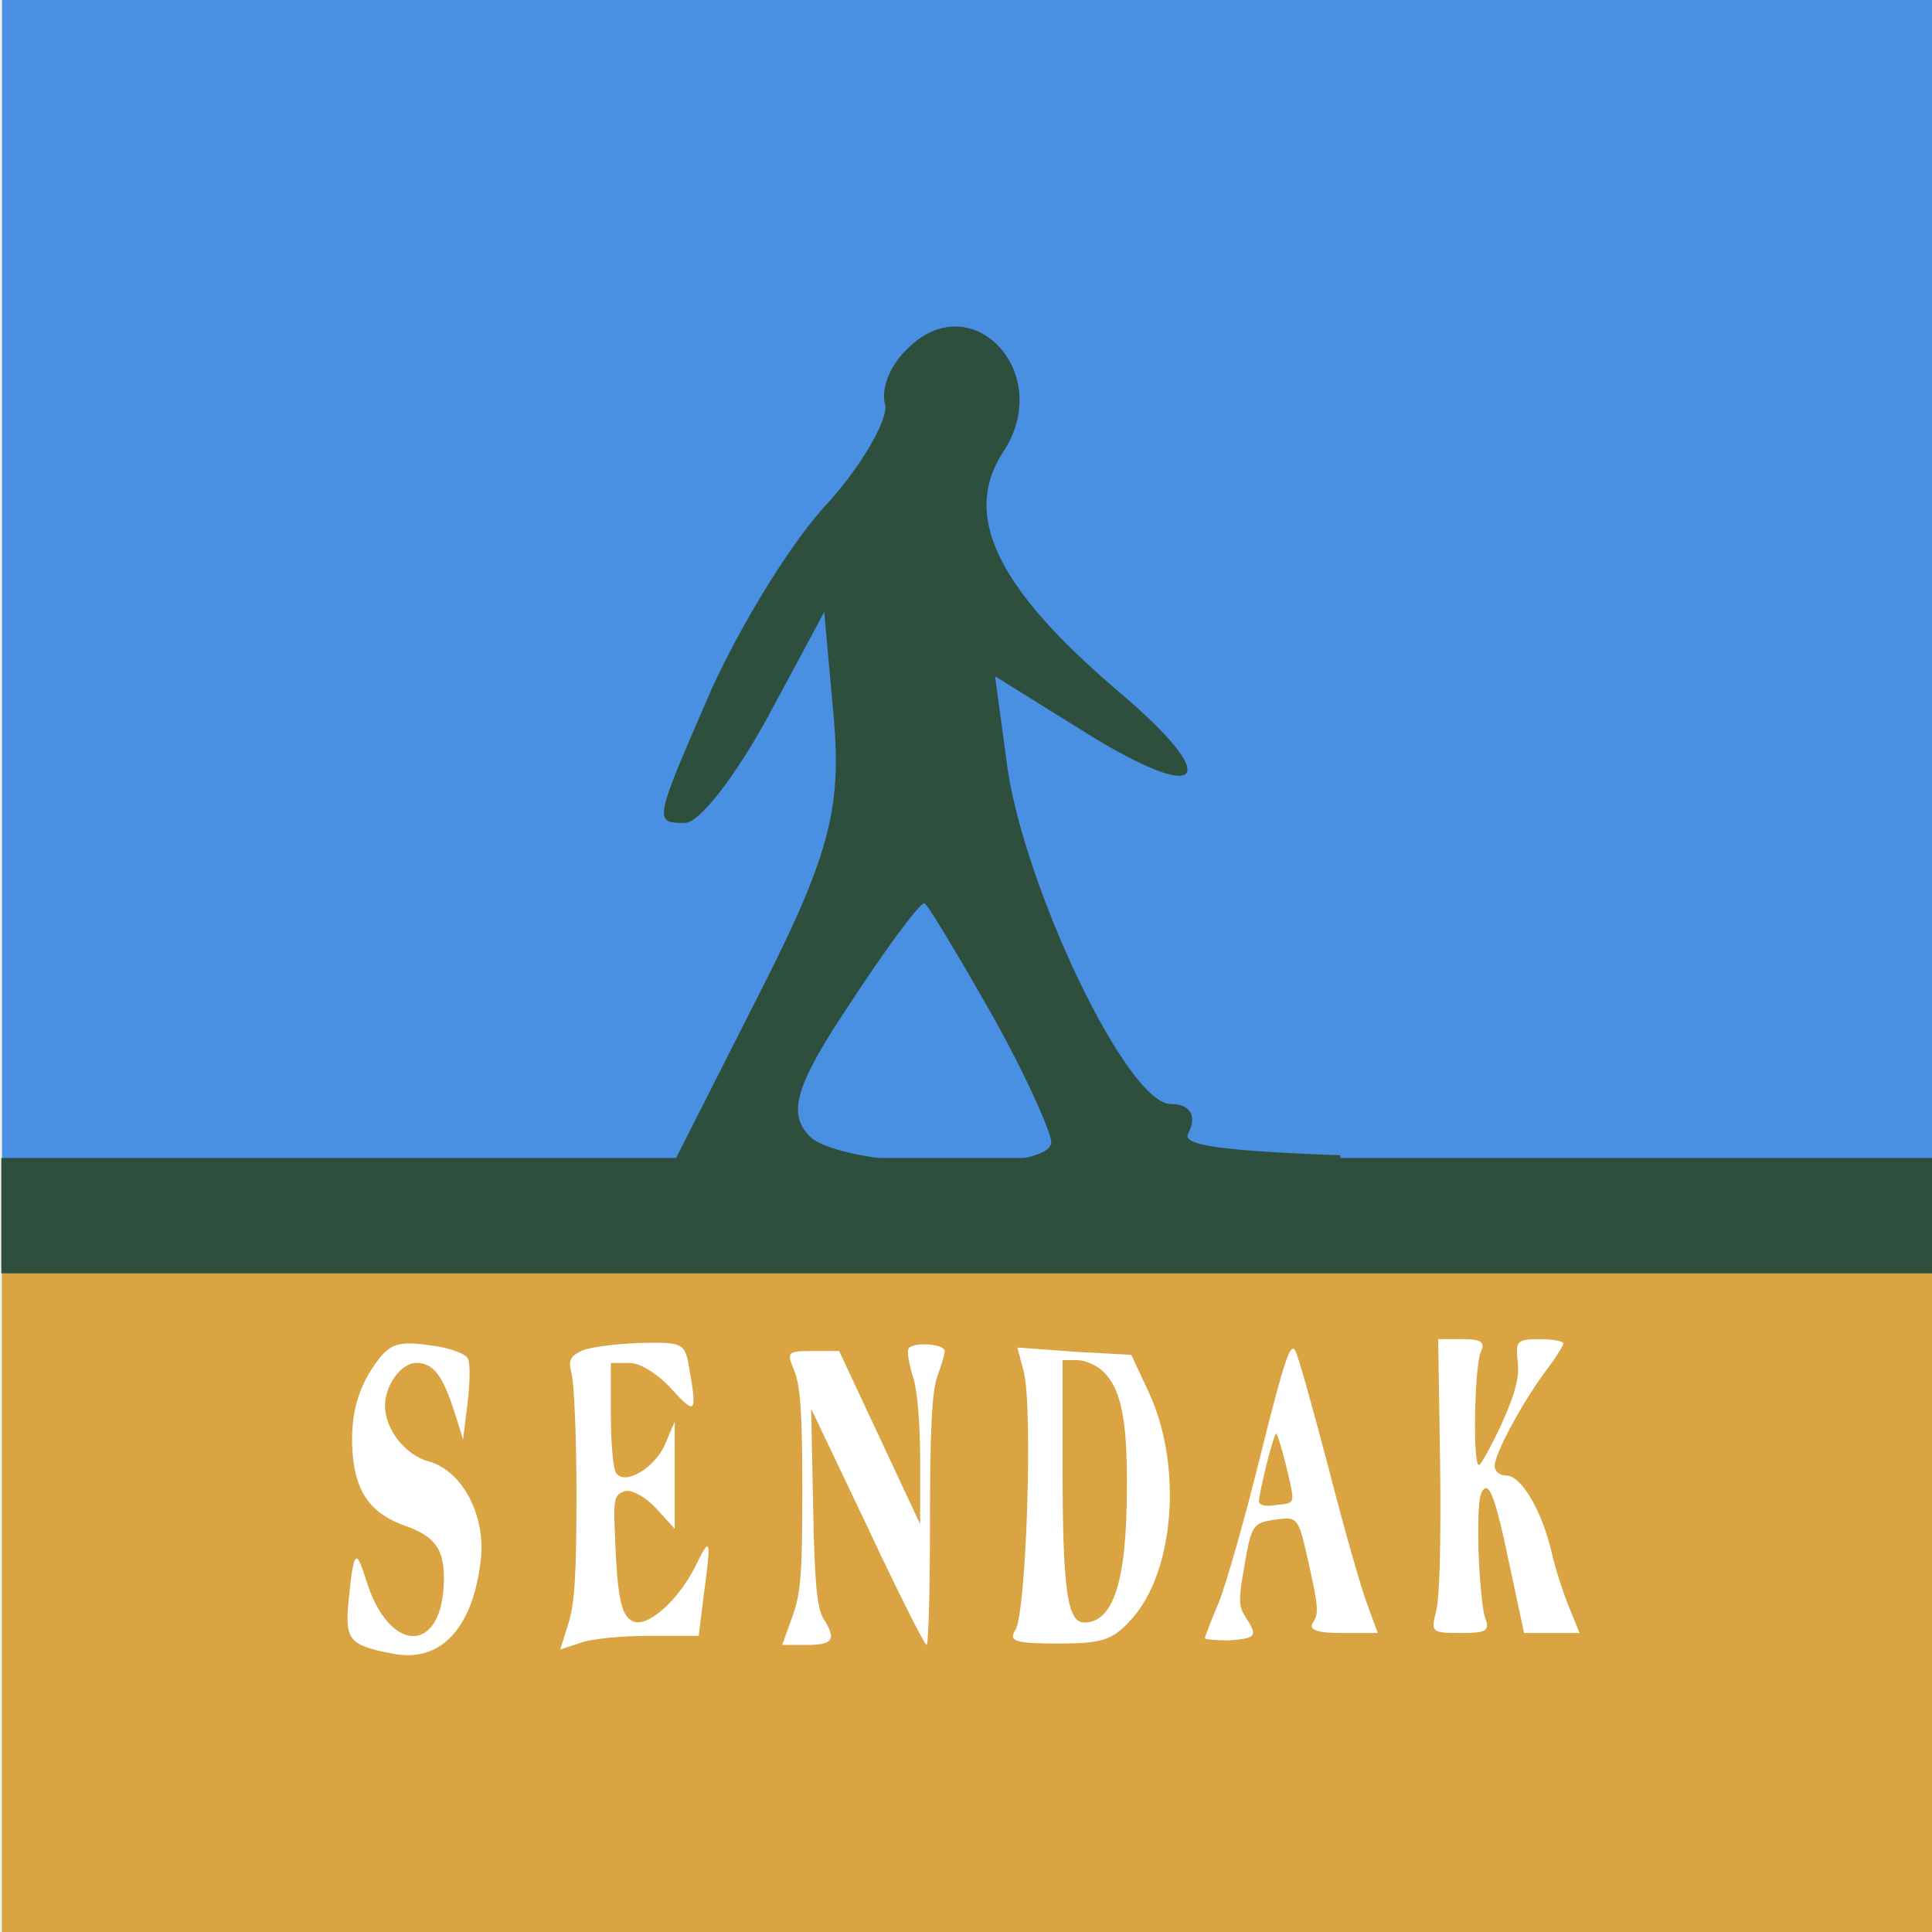
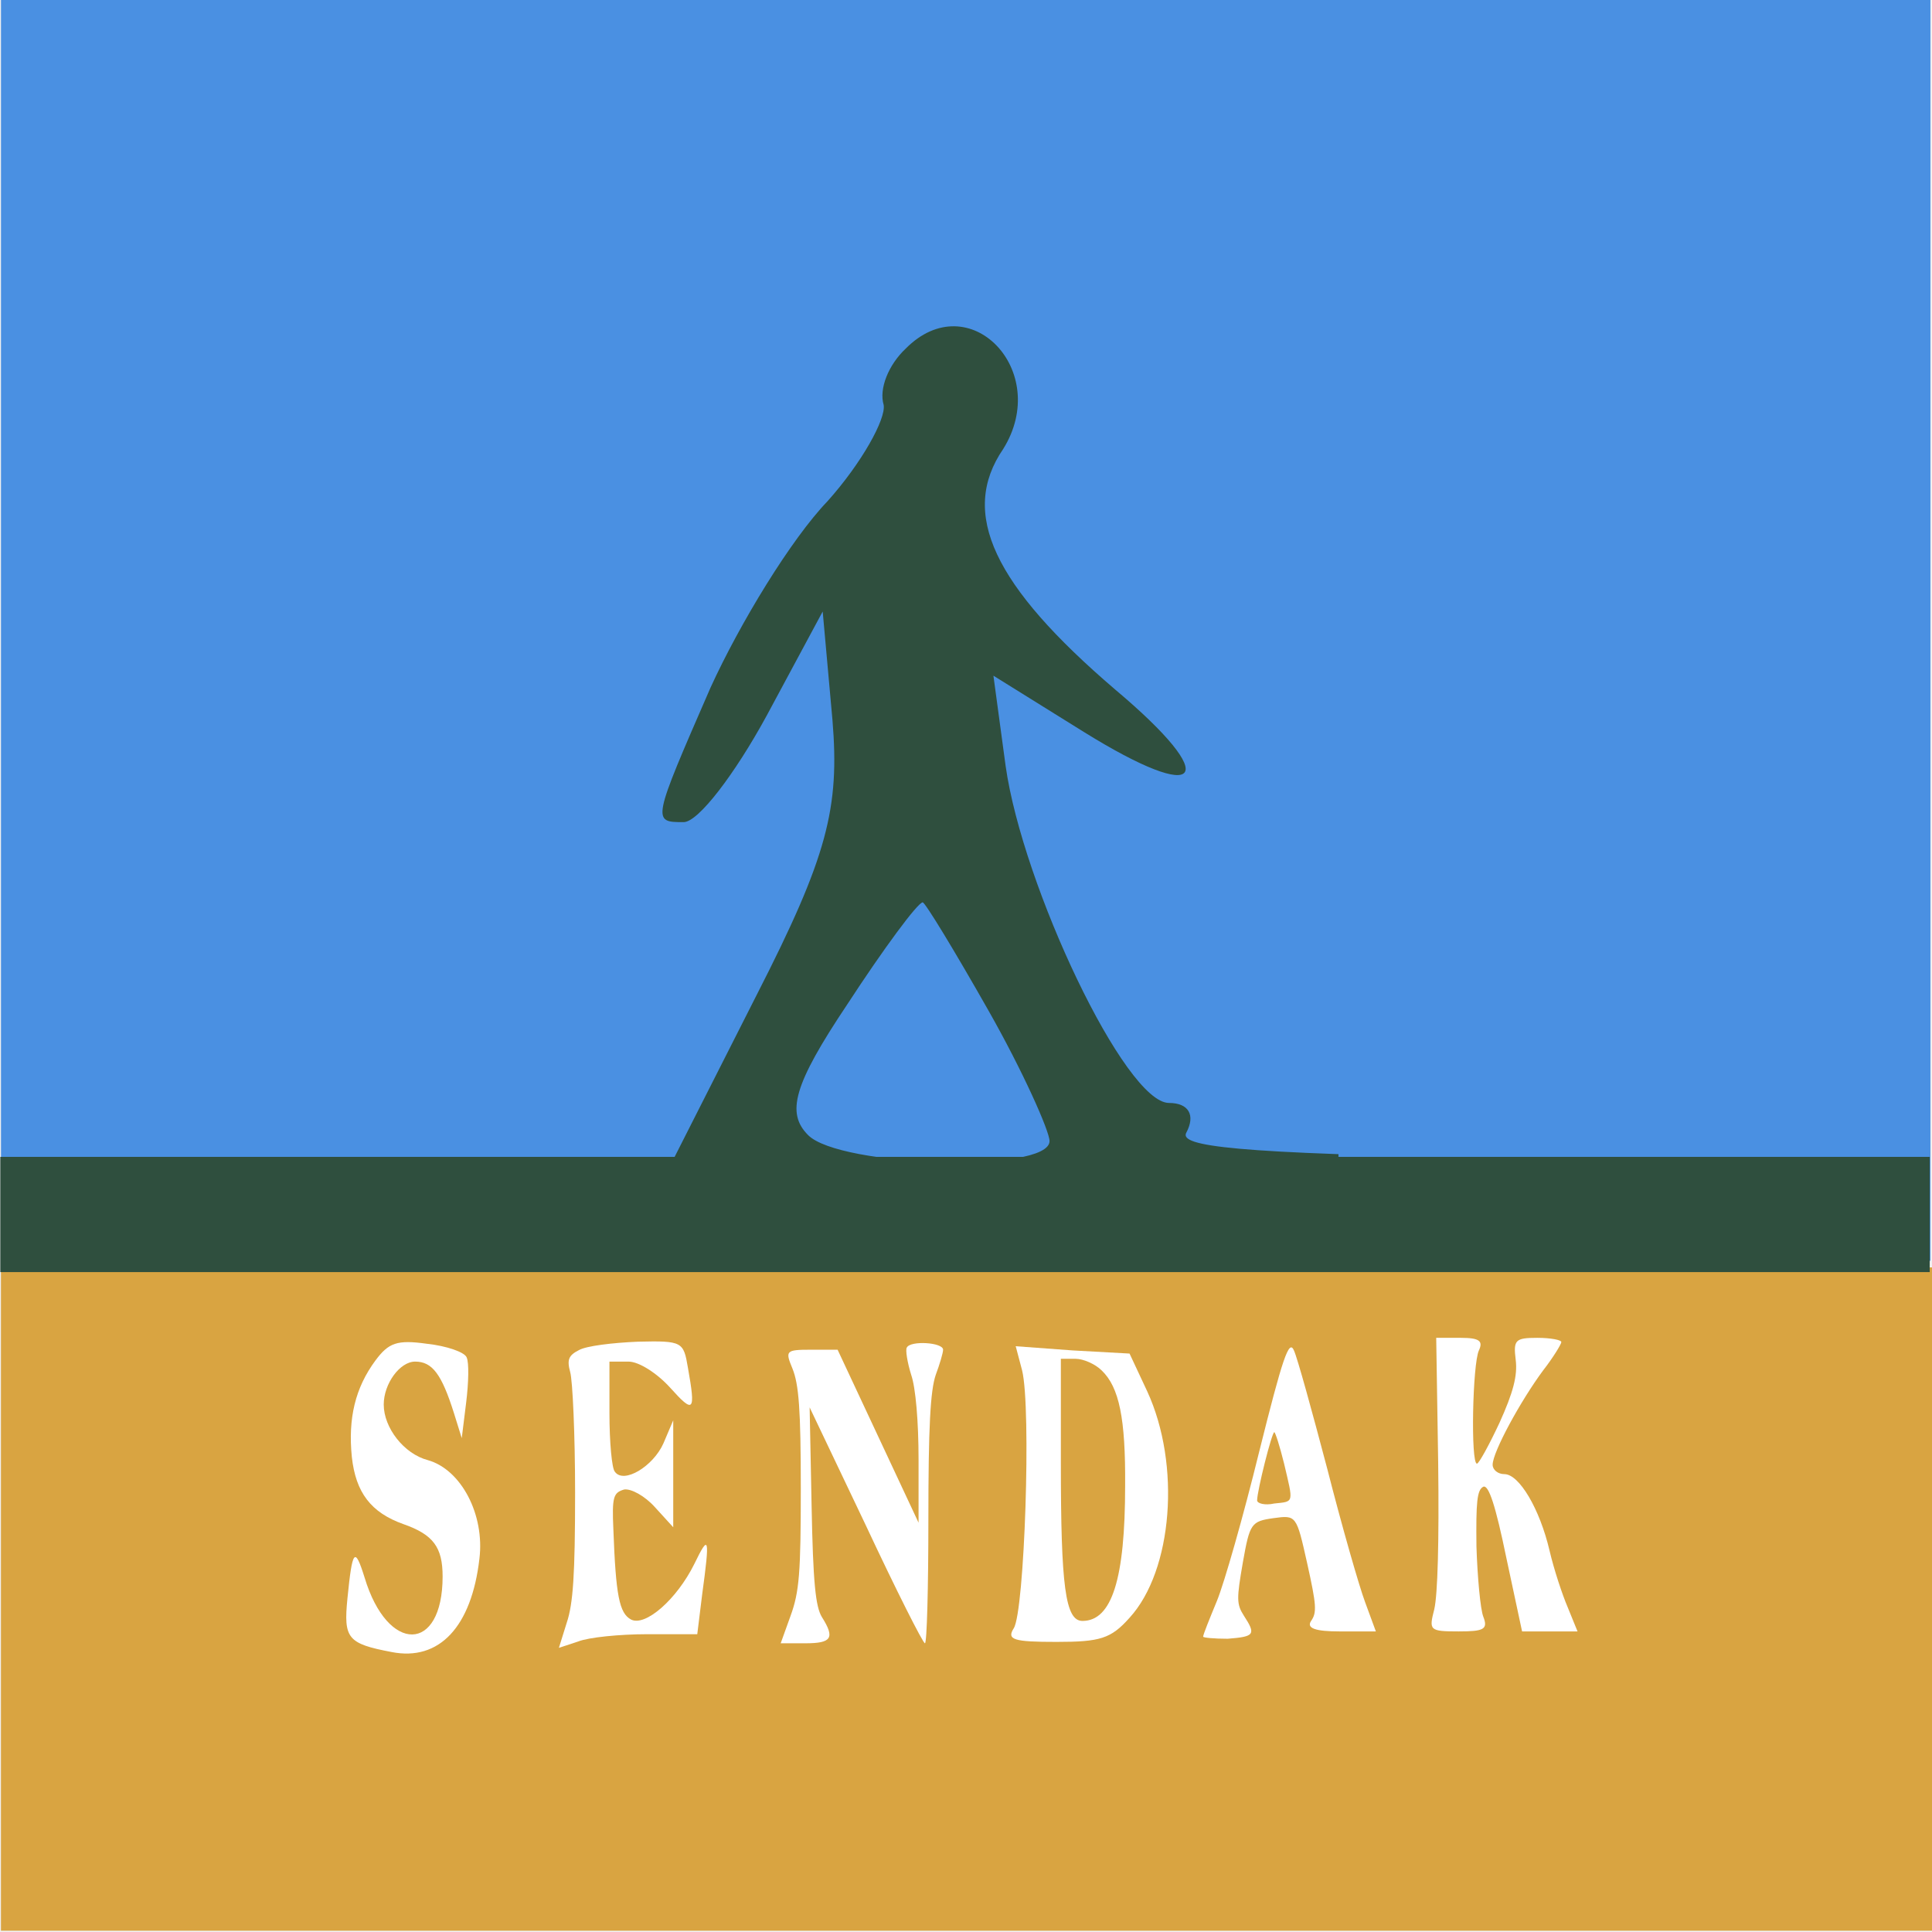
- <svg xmlns="http://www.w3.org/2000/svg" version="1.0" width="356pt" height="356pt" viewBox="0 0 356 356" preserveAspectRatio="xMidYMid meet" id="svg7">
+ <svg xmlns="http://www.w3.org/2000/svg" version="1.0" width="2048" height="2048" viewBox="0 0 1536 1536" preserveAspectRatio="xMidYMid" id="svg7">
  <defs id="defs7">
    <clipPath clipPathUnits="userSpaceOnUse" id="clipPath9">
      <rect style="display:none;fill:#2f4f3e;fill-opacity:1;stroke:#11172b;stroke-width:0.75" id="rect9" width="98.369" height="72.411" x="356.589" y="213.817" d="m 356.589,213.817 h 98.369 v 72.411 h -98.369 z" />
      <path id="lpe_path-effect9" style="fill:#2f4f3e;fill-opacity:1;stroke:#11172b;stroke-width:0.75" class="powerclip" d="M 22.405,142.443 H 452.799 V 265.429 H 22.405 Z" />
    </clipPath>
    <clipPath clipPathUnits="userSpaceOnUse" id="clipPath10">
      <rect style="display:none;fill:#2f4f3e;fill-opacity:1;stroke:#11172b;stroke-width:0.75" id="rect11" width="118.863" height="72.069" x="-118.863" y="216.891" d="M -118.863,216.891 H 0 v 72.069 h -118.863 z" />
      <path id="lpe_path-effect11" style="fill:#2f4f3e;fill-opacity:1;stroke:#11172b;stroke-width:0.75" class="powerclip" d="M 22.405,142.443 H 452.799 V 265.429 H 22.405 Z" />
    </clipPath>
    <clipPath clipPathUnits="userSpaceOnUse" id="clipPath14">
      <rect style="display:none;fill:#2f4f3e;fill-opacity:1;stroke:#11172b;stroke-width:0.75" id="rect15" width="98.369" height="26.642" x="354.881" y="236.36" d="m 354.881,236.36 h 98.369 v 26.642 h -98.369 z" />
      <path id="lpe_path-effect15" style="fill:#2f4f3e;fill-opacity:1;stroke:#11172b;stroke-width:0.75" class="powerclip" d="M 22.405,142.443 H 452.799 V 265.429 H 22.405 Z" />
    </clipPath>
    <clipPath clipPathUnits="userSpaceOnUse" id="clipPath8">
      <rect style="display:none;fill:#dee3db;stroke:#11172b;stroke-width:0.359" id="rect10" width="140.11" height="42.64" x="239.113" y="240.116" d="m 239.113,240.116 h 140.11 v 42.64 H 239.113 Z" />
      <path id="lpe_path-effect10" style="fill:#dee3db;stroke:#11172b;stroke-width:0.359" class="powerclip" d="M 22.405,142.443 H 452.799 V 265.429 H 22.405 Z" />
    </clipPath>
    <clipPath clipPathUnits="userSpaceOnUse" id="clipPath12">
      <rect style="fill:#dee3db;stroke:#11172b;stroke-width:0.359" id="rect13" width="133.08" height="258.399" x="108.042" y="101.536" d="M 108.042,101.536 H 241.122 V 359.935 H 108.042 Z" />
    </clipPath>
    <clipPath clipPathUnits="userSpaceOnUse" id="clipPath15">
      <rect style="display:none;fill:#dee3db;stroke:#11172b;stroke-width:0.75" id="rect16" width="11.231" height="30.431" x="356.121" y="225.096" d="m 356.121,225.096 h 11.231 v 30.431 h -11.231 z" />
      <path id="lpe_path-effect16" style="fill:#dee3db;stroke:#11172b;stroke-width:0.75" class="powerclip" d="M -4.632,-5.027 H 360.787 V 237.55 H -4.632 Z M -534.242,179.691 V 352.619 H -2.898 V 179.691 Z" />
    </clipPath>
    <clipPath clipPathUnits="userSpaceOnUse" id="clipPath17">
      <rect style="display:none;fill:#dee3db;stroke:#11172b;stroke-width:0.36" id="rect18" width="8.694" height="19.933" x="239.584" y="243.231" d="m 239.584,243.231 h 8.694 v 19.933 h -8.694 z" />
      <path id="lpe_path-effect18" style="fill:#dee3db;stroke:#11172b;stroke-width:0.36" class="powerclip" d="M 22.405,142.443 H 452.799 V 265.429 H 22.405 Z" />
    </clipPath>
    <clipPath clipPathUnits="userSpaceOnUse" id="clipPath20">
      <rect style="display:none;fill:#dee3db;stroke:#11172b;stroke-width:0.359" id="rect21" width="218.209" height="183.62" x="-109.487" y="155.797" d="M -109.487,155.797 H 108.722 V 339.418 H -109.487 Z" />
      <path id="lpe_path-effect21" style="fill:#dee3db;stroke:#11172b;stroke-width:0.359" class="powerclip" d="M 22.405,142.443 H 452.799 V 265.429 H 22.405 Z" />
    </clipPath>
    <clipPath clipPathUnits="userSpaceOnUse" id="clipPath22">
      <rect style="display:none;fill:#dee3db;stroke:#11172b;stroke-width:0.359" id="rect23" width="218.467" height="40.12" x="239.427" y="239.18" d="M 239.427,239.18 H 457.894 v 40.12 H 239.427 Z" />
      <path id="lpe_path-effect23" style="fill:#dee3db;stroke:#11172b;stroke-width:0.359" class="powerclip" d="M 22.405,142.443 H 452.799 V 265.429 H 22.405 Z" />
    </clipPath>
    <clipPath clipPathUnits="userSpaceOnUse" id="clipPath24">
      <rect style="display:none;fill:#dee3db;stroke:#11172b;stroke-width:0.359" id="rect25" width="195.305" height="107.941" x="-87.826" y="214.894" d="M -87.826,214.894 H 107.479 V 322.835 H -87.826 Z" />
      <path id="lpe_path-effect28" style="fill:#dee3db;stroke:#11172b;stroke-width:0.359" class="powerclip" d="M 22.405,142.443 H 452.799 V 265.429 H 22.405 Z" />
    </clipPath>
    <clipPath clipPathUnits="userSpaceOnUse" id="clipPath25">
      <rect style="display:none;fill:#dee3db;stroke:#11172b;stroke-width:0.75" id="rect26" width="531.343" height="172.928" x="-534.242" y="179.691" d="M -534.242,179.691 H -2.898 V 352.619 H -534.242 Z" />
      <path id="lpe_path-effect29" style="fill:#dee3db;stroke:#11172b;stroke-width:0.75" class="powerclip" d="m 95.7,266.348 h 40.192 v 60.554 H 95.7 Z M -534.242,179.691 V 352.619 H -2.898 V 179.691 Z" />
    </clipPath>
    <clipPath clipPathUnits="userSpaceOnUse" id="clipPath26">
      <rect style="display:none;fill:#dee3db;stroke:#11172b;stroke-width:0.75" id="rect27" width="531.343" height="172.928" x="-534.242" y="179.691" d="M -534.242,179.691 H -2.898 V 352.619 H -534.242 Z" />
      <path id="lpe_path-effect30" style="fill:#dee3db;stroke:#11172b;stroke-width:0.75" class="powerclip" d="M -4.639,246.763 H 360.736 V 361.356 H -4.639 Z M -534.242,179.691 V 352.619 H -2.898 V 179.691 Z" />
    </clipPath>
    <clipPath clipPathUnits="userSpaceOnUse" id="clipPath27">
      <rect style="display:none;fill:#dee3db;stroke:#11172b;stroke-width:0.75" id="rect28" width="531.343" height="172.928" x="-534.242" y="179.691" d="M -534.242,179.691 H -2.898 V 352.619 H -534.242 Z" />
      <path id="lpe_path-effect31" style="fill:#dee3db;stroke:#11172b;stroke-width:0.75" class="powerclip" d="M -4.632,-5.027 H 360.787 V 237.55 H -4.632 Z M -534.242,179.691 V 352.619 H -2.898 V 179.691 Z" />
    </clipPath>
    <clipPath clipPathUnits="userSpaceOnUse" id="clipPath32">
      <rect style="fill:#dee3db;stroke:none;stroke-width:0.359" id="rect33" width="57.501" height="113.636" x="143.725" y="130.021" d="M 143.725,130.021 H 201.225 V 243.657 H 143.725 Z" />
    </clipPath>
  </defs>
-   <path style="fill:#4a90e2;fill-opacity:1;stroke:none;stroke-width:0.757" id="rect7" width="355.419" height="232.576" x="0.368" y="-0.027" clip-path="url(#clipPath27)" d="M 0.368,-0.027 H 355.787 V 232.55 H 0.368 Z" transform="matrix(1.000961,0,0,1,-3.5380513e-4,0)" />
-   <path style="fill:#d9a441;fill-opacity:1;stroke:none;stroke-width:0.508" id="rect7-6" width="355.375" height="104.593" x="0.361" y="251.763" clip-path="url(#clipPath26)" d="M 0.361,251.763 H 355.736 V 356.356 H 0.361 Z" transform="matrix(1.000961,0,0,1.169812,-3.4725964e-4,-60.7523)" />
-   <path d="m 232.343,267.838 c -2.895,11.798 -6.424,24.175 -7.781,27.463 -1.357,3.288 -2.533,6.189 -2.533,6.576 0,0.193 1.99,0.387 4.524,0.387 4.976,-0.387 5.247,-0.774 2.986,-4.255 -1.357,-2.127 -1.357,-3.094 -0.181,-9.864 1.267,-7.156 1.538,-7.543 5.609,-8.123 4.252,-0.58 4.252,-0.58 6.243,8.316 1.719,7.736 1.809,9.09 0.724,10.637 -0.905,1.354 0.814,1.934 5.247,1.934 h 6.695 l -1.99,-5.415 c -1.086,-2.901 -4.252,-13.925 -6.966,-24.562 -2.805,-10.637 -5.519,-20.501 -6.152,-21.855 -0.905,-2.127 -2.081,1.354 -6.424,18.76 z m 4.614,2.127 c 1.719,7.349 1.9,6.962 -1.809,7.349 -1.719,0.387 -3.167,0 -3.167,-0.58 0,-1.741 2.714,-12.571 3.167,-12.571 0.181,0 0.995,2.514 1.809,5.802 z" id="path1" style="fill:#ffffff;stroke:none;stroke-width:0.132" />
-   <path d="m 265.365,269.772 c 0.181,14.699 -0.09,24.369 -0.724,27.076 -0.995,3.868 -0.905,4.061 4.524,4.061 4.614,0 5.428,-0.387 4.524,-2.708 -0.543,-1.354 -1.086,-7.349 -1.267,-12.958 -0.091,-8.123 0.09,-10.444 1.267,-11.024 0.995,-0.387 2.262,3.481 4.252,13.151 l 2.895,13.538 h 5.157 5.066 l -1.809,-4.448 c -0.995,-2.321 -2.533,-6.963 -3.347,-10.444 -1.809,-7.736 -5.609,-14.118 -8.323,-14.118 -1.176,0 -2.171,-0.774 -2.171,-1.741 0,-2.321 5.157,-11.798 9.319,-17.406 1.809,-2.321 3.347,-4.835 3.347,-5.222 0,-0.387 -1.99,-0.774 -4.433,-0.774 -4.071,0 -4.433,0.387 -3.981,4.061 0.362,2.901 -0.452,5.995 -2.986,11.604 -1.9,4.061 -3.8,7.543 -4.162,7.543 -1.176,0 -0.814,-18.373 0.362,-20.887 0.814,-1.741 0.09,-2.321 -3.347,-2.321 h -4.524 z" id="path2" style="fill:#ffffff;stroke:none;stroke-width:0.132" />
-   <path d="m 167.384,248.561 c -0.271,0.387 0.091,2.708 0.814,5.028 0.814,2.321 1.357,8.51 1.357,15.666 v 11.604 l -7.509,-16.052 -7.419,-15.859 h -4.885 c -4.705,0 -4.795,0.193 -3.438,3.481 1.176,2.901 1.538,7.543 1.538,22.048 0,15.666 -0.271,19.147 -1.9,23.595 l -1.809,5.028 h 4.524 c 4.885,0 5.519,-0.967 3.076,-4.835 -1.176,-1.934 -1.628,-6.382 -1.9,-20.501 l -0.362,-18.18 10.314,21.661 c 5.609,11.991 10.585,21.855 10.947,21.855 0.362,0 0.633,-10.25 0.633,-22.822 0,-17.019 0.362,-23.789 1.357,-26.69 0.724,-1.934 1.357,-4.061 1.357,-4.642 0,-1.354 -6.062,-1.741 -6.695,-0.387 z" id="path3" style="fill:#ffffff;stroke:none;stroke-width:0.132" />
-   <path d="m 188.645,252.753 c 1.719,6.963 0.452,44.483 -1.538,47.577 -1.357,2.127 0,2.514 7.871,2.514 8.052,0 10.042,-0.58 13.48,-4.448 7.962,-8.703 9.5,-28.237 3.257,-41.775 l -3.257,-6.963 -10.495,-0.58 -10.495,-0.774 z m 14.656,0 c 3.257,3.094 4.433,8.897 4.343,21.274 0,17.213 -2.443,24.949 -7.871,24.949 -3.167,0 -3.981,-6.382 -3.981,-29.204 v -19.147 h 2.714 c 1.448,0 3.619,0.967 4.795,2.127 z" id="path4" style="fill:#ffffff;stroke:none;stroke-width:0.132" />
-   <path d="m 69.403,250.946 c -3.709,5.028 -5.066,10.637 -4.343,17.793 0.724,6.576 3.528,10.25 9.5,12.378 5.519,1.934 7.238,4.255 7.238,9.67 0,14.118 -10.133,14.312 -14.385,0.193 -1.809,-5.802 -2.262,-5.222 -3.167,3.868 -0.724,7.349 0,8.316 8.142,9.864 8.776,1.741 14.747,-4.642 16.194,-17.213 0.995,-8.123 -3.347,-16.439 -9.5,-18.18 -4.433,-1.16 -8.142,-5.995 -8.142,-10.25 0,-3.868 2.986,-7.93 5.79,-7.93 3.167,0 4.885,2.321 7.147,9.477 l 1.448,4.642 0.814,-6.576 c 0.452,-3.675 0.543,-7.349 0.09,-8.316 -0.362,-0.967 -3.709,-2.127 -7.328,-2.514 -5.519,-0.774 -7.057,-0.193 -9.5,3.094 z" id="path5" style="fill:#ffffff;stroke:none;stroke-width:0.132" />
-   <path d="m 104.8,272.774 c -2.1,0.865 -2.5,1.557 -1.8,3.633 0.5,1.384 1,10.379 1,19.893 0,13.493 -0.4,18.336 -1.7,21.45 l -1.6,4.152 3.9,-1.038 c 2.1,-0.692 8.5,-1.211 14.1,-1.211 h 10.2 l 1,-6.573 c 1.6,-9.514 1.4,-10.033 -1.6,-5.017 -3.6,5.881 -10,10.379 -12.9,9.168 -2.4,-1.038 -3.1,-3.979 -3.6,-14.877 -0.3,-5.363 0,-6.054 2.2,-6.573 1.4,-0.173 4.2,1.038 6.3,2.941 l 3.7,3.287 v -8.822 -8.822 l -2,3.806 c -2.1,3.806 -8.1,6.746 -9.9,4.671 -0.6,-0.519 -1.1,-4.844 -1.1,-9.687 v -8.476 h 3.9 c 2.1,0 5.8,1.903 8.5,4.325 4.8,4.325 5.2,3.979 3.6,-3.287 -0.9,-4.325 -1.1,-4.498 -10.2,-4.325 -5.1,0.173 -10.5,0.692 -12,1.384 z" id="path6" style="fill:#ffffff;stroke:none;stroke-width:0.132" clip-path="url(#clipPath25)" transform="matrix(0.9047206,0,0,1.118031,12.13421,-55.95779)" />
-   <path d="m 171.89,150.025 c -1.157,1.848 -1.818,4.619 -1.488,6.467 0.165,1.617 -1.488,6.698 -3.802,11.087 -2.48,4.388 -5.951,14.089 -7.935,21.48 -3.968,15.475 -3.968,15.475 -1.818,15.475 0.992,0 3.472,-5.543 5.621,-12.241 l 3.802,-12.01 0.661,12.472 c 0.496,10.163 -0.331,15.706 -5.125,31.643 l -5.786,19.401 H 27.405 c 0,0 67.321,16.759 149.279,16.63 l 271.116,-0.462 v -8.084 -8.084 H 318.854 c -113.902,0 -128.78,-0.462 -127.953,-3.465 0.661,-2.079 0.165,-3.465 -1.157,-3.465 -2.976,0 -9.919,-24.945 -11.076,-38.803 l -0.827,-10.394 6.117,6.467 c 8.1,8.546 9.423,5.543 2.149,-4.85 -8.266,-12.01 -10.58,-20.325 -7.604,-27.716 3.306,-9.008 -2.314,-18.94 -6.613,-11.548 z m 5.621,76.22 c 2.314,6.929 4.133,13.858 4.133,15.013 0,3.696 -14.217,3.003 -16.366,-0.693 -1.488,-2.541 -0.992,-5.774 2.645,-15.013 2.48,-6.467 4.794,-11.779 5.125,-11.779 0.165,0 2.149,5.543 4.463,12.472 z" id="path7" style="fill:#2f4f3e;fill-opacity:1;stroke:none;stroke-width:0.195" clip-path="url(#clipPath32)" transform="matrix(2.720577,0,0,1.60206,-300.4718,-176.0469)" />
-   <rect style="fill:#2f4f3e;fill-opacity:1;stroke:none;stroke-width:0.773" id="rect34" width="355.758" height="21.254" x="0.242" y="213.376" />
+   <path style="fill:#4a90e2;fill-opacity:1;stroke:none;stroke-width:0.757" id="rect7" width="355.419" height="232.576" x="0.368" y="-0.027" clip-path="url(#clipPath27)" d="M 0.368,-0.027 H 355.787 V 232.55 H 0.368 Z" transform="matrix(4.315915,0,0,4.310042,-0.8013834,0.08880841)" />
+   <path style="fill:#d9a441;fill-opacity:1;stroke:none;stroke-width:0.508" id="rect7-6" width="355.375" height="104.593" x="0.361" y="251.763" clip-path="url(#clipPath26)" d="M 0.361,251.763 H 355.736 V 356.356 H 0.361 Z" transform="matrix(4.327449,0,0,5.041938,-0.8055223,-261.7562)" />
+   <path d="m 1001.011,1154.482 c -12.483,50.848 -27.697,104.197 -33.548,118.368 -5.851,14.171 -10.923,26.674 -10.923,28.341 0,0.834 8.582,1.667 19.505,1.667 21.455,-1.667 22.626,-3.334 12.873,-18.339 -5.852,-9.169 -5.852,-13.337 -0.78,-42.512 5.461,-30.842 6.632,-32.509 24.186,-35.01 18.334,-2.501 18.334,-2.501 26.917,35.844 7.412,33.343 7.802,39.178 3.121,45.847 -3.901,5.835 3.511,8.336 22.625,8.336 h 28.867 l -8.582,-23.34 c -4.681,-12.504 -18.334,-60.017 -30.037,-105.864 -12.093,-45.846 -23.796,-88.359 -26.526,-94.194 -3.901,-9.169 -8.972,5.835 -27.697,80.857 z m 19.895,9.169 c 7.412,31.676 8.192,30.009 -7.802,31.676 -7.412,1.667 -13.653,0 -13.653,-2.501 0,-7.502 11.703,-54.182 13.653,-54.182 0.78,0 4.291,10.836 7.802,25.007 z" id="path1" style="fill:#ffffff;stroke:none;stroke-width:0.57" />
+   <path d="m 1143.396,1162.818 c 0.78,63.352 -0.39,105.03 -3.121,116.7 -4.291,16.672 -3.901,17.505 19.505,17.505 19.895,0 23.406,-1.667 19.505,-11.67 -2.341,-5.835 -4.681,-31.676 -5.461,-55.849 -0.391,-35.01 0.39,-45.013 5.461,-47.514 4.291,-1.667 9.752,15.004 18.334,56.683 l 12.483,58.35 h 22.235 21.845 l -7.802,-19.172 c -4.291,-10.003 -10.923,-30.009 -14.434,-45.013 -7.802,-33.343 -24.186,-60.851 -35.889,-60.851 -5.071,0 -9.362,-3.334 -9.362,-7.502 0,-10.003 22.235,-50.848 40.18,-75.022 7.802,-10.003 14.434,-20.839 14.434,-22.507 0,-1.667 -8.582,-3.334 -19.115,-3.334 -17.554,0 -19.115,1.667 -17.164,17.505 1.56,12.504 -1.95,25.841 -12.873,50.014 -8.192,17.505 -16.384,32.509 -17.945,32.509 -5.071,0 -3.511,-79.19 1.56,-90.026 3.511,-7.502 0.39,-10.003 -14.434,-10.003 h -19.505 z" id="path2" style="fill:#ffffff;stroke:none;stroke-width:0.57" />
+   <path d="m 720.923,1071.399 c -1.17,1.667 0.391,11.67 3.511,21.673 3.511,10.003 5.851,36.677 5.851,67.519 v 50.014 l -32.378,-69.187 -31.988,-68.353 h -21.065 c -20.285,0 -20.675,0.834 -14.824,15.004 5.071,12.504 6.632,32.509 6.632,95.028 0,67.519 -1.17,82.524 -8.192,101.696 l -7.802,21.673 h 19.505 c 21.065,0 23.796,-4.168 13.263,-20.839 -5.071,-8.336 -7.022,-27.508 -8.192,-88.359 l -1.56,-78.356 44.471,93.36 c 24.186,51.682 45.641,94.194 47.201,94.194 1.56,0 2.731,-44.179 2.731,-98.362 0,-73.354 1.56,-102.529 5.851,-115.033 3.121,-8.336 5.851,-17.505 5.851,-20.006 0,-5.835 -26.136,-7.502 -28.867,-1.667 z" id="path3" style="fill:#ffffff;stroke:none;stroke-width:0.57" />
+   <path d="m 812.595,1089.464 c 7.412,30.009 1.951,191.722 -6.632,205.059 -5.851,9.169 0,10.836 33.938,10.836 34.718,0 43.3,-2.501 58.124,-19.172 34.328,-37.511 40.96,-121.702 14.043,-180.052 l -14.043,-30.009 -45.251,-2.501 -45.251,-3.334 z m 63.195,0 c 14.043,13.337 19.115,38.344 18.725,91.693 0,74.188 -10.533,107.531 -33.938,107.531 -13.653,0 -17.164,-27.508 -17.164,-125.87 v -82.524 h 11.703 c 6.242,0 15.604,4.168 20.675,9.169 z" id="path4" style="fill:#ffffff;stroke:none;stroke-width:0.57" />
+   <path d="m 298.45,1081.676 c -15.994,21.673 -21.845,45.847 -18.725,76.689 3.121,28.341 15.214,44.179 40.96,53.349 23.796,8.336 31.208,18.338 31.208,41.679 0,60.851 -43.691,61.684 -62.025,0.834 -7.802,-25.007 -9.752,-22.506 -13.653,16.672 -3.121,31.676 0,35.844 35.109,42.512 37.839,7.502 63.585,-20.006 69.827,-74.188 4.291,-35.01 -14.434,-70.854 -40.96,-78.356 -19.115,-5.002 -35.109,-25.841 -35.109,-44.179 0,-16.672 12.873,-34.176 24.966,-34.176 13.653,0 21.065,10.003 30.818,40.845 l 6.241,20.006 3.511,-28.341 c 1.951,-15.838 2.341,-31.676 0.39,-35.844 -1.56,-4.168 -15.994,-9.169 -31.598,-10.836 -23.796,-3.334 -30.427,-0.834 -40.96,13.337 z" id="path5" style="fill:#ffffff;stroke:none;stroke-width:0.57" />
+   <path d="m 104.8,272.774 c -2.1,0.865 -2.5,1.557 -1.8,3.633 0.5,1.384 1,10.379 1,19.893 0,13.493 -0.4,18.336 -1.7,21.45 l -1.6,4.152 3.9,-1.038 c 2.1,-0.692 8.5,-1.211 14.1,-1.211 h 10.2 l 1,-6.573 c 1.6,-9.514 1.4,-10.033 -1.6,-5.017 -3.6,5.881 -10,10.379 -12.9,9.168 -2.4,-1.038 -3.1,-3.979 -3.6,-14.877 -0.3,-5.363 0,-6.054 2.2,-6.573 1.4,-0.173 4.2,1.038 6.3,2.941 l 3.7,3.287 v -8.822 -8.822 l -2,3.806 c -2.1,3.806 -8.1,6.746 -9.9,4.671 -0.6,-0.519 -1.1,-4.844 -1.1,-9.687 v -8.476 h 3.9 c 2.1,0 5.8,1.903 8.5,4.325 4.8,4.325 5.2,3.979 3.6,-3.287 -0.9,-4.325 -1.1,-4.498 -10.2,-4.325 -5.1,0.173 -10.5,0.692 -12,1.384 z" id="path6" style="fill:#ffffff;stroke:none;stroke-width:0.132" clip-path="url(#clipPath25)" transform="matrix(3.900948,0,0,4.818761,51.52007,-241.0916)" />
+   <path d="m 171.89,150.025 c -1.157,1.848 -1.818,4.619 -1.488,6.467 0.165,1.617 -1.488,6.698 -3.802,11.087 -2.48,4.388 -5.951,14.089 -7.935,21.48 -3.968,15.475 -3.968,15.475 -1.818,15.475 0.992,0 3.472,-5.543 5.621,-12.241 l 3.802,-12.01 0.661,12.472 c 0.496,10.163 -0.331,15.706 -5.125,31.643 l -5.786,19.401 H 27.405 c 0,0 67.321,16.759 149.279,16.63 l 271.116,-0.462 v -8.084 -8.084 H 318.854 c -113.902,0 -128.78,-0.462 -127.953,-3.465 0.661,-2.079 0.165,-3.465 -1.157,-3.465 -2.976,0 -9.919,-24.945 -11.076,-38.803 l -0.827,-10.394 6.117,6.467 c 8.1,8.546 9.423,5.543 2.149,-4.85 -8.266,-12.01 -10.58,-20.325 -7.604,-27.716 3.306,-9.008 -2.314,-18.94 -6.613,-11.548 z m 5.621,76.22 c 2.314,6.929 4.133,13.858 4.133,15.013 0,3.696 -14.217,3.003 -16.366,-0.693 -1.488,-2.541 -0.992,-5.774 2.645,-15.013 2.48,-6.467 4.794,-11.779 5.125,-11.779 0.165,0 2.149,5.543 4.463,12.472 z" id="path7" style="fill:#2f4f3e;fill-opacity:1;stroke:none;stroke-width:0.195" clip-path="url(#clipPath32)" transform="matrix(11.73051,0,0,6.904946,-1296.366,-758.6807)" />
+   <rect style="fill:#2f4f3e;fill-opacity:1;stroke:none;stroke-width:3.33" id="rect34" width="1533.949" height="91.604" x="0.242" y="919.748" />
</svg>
